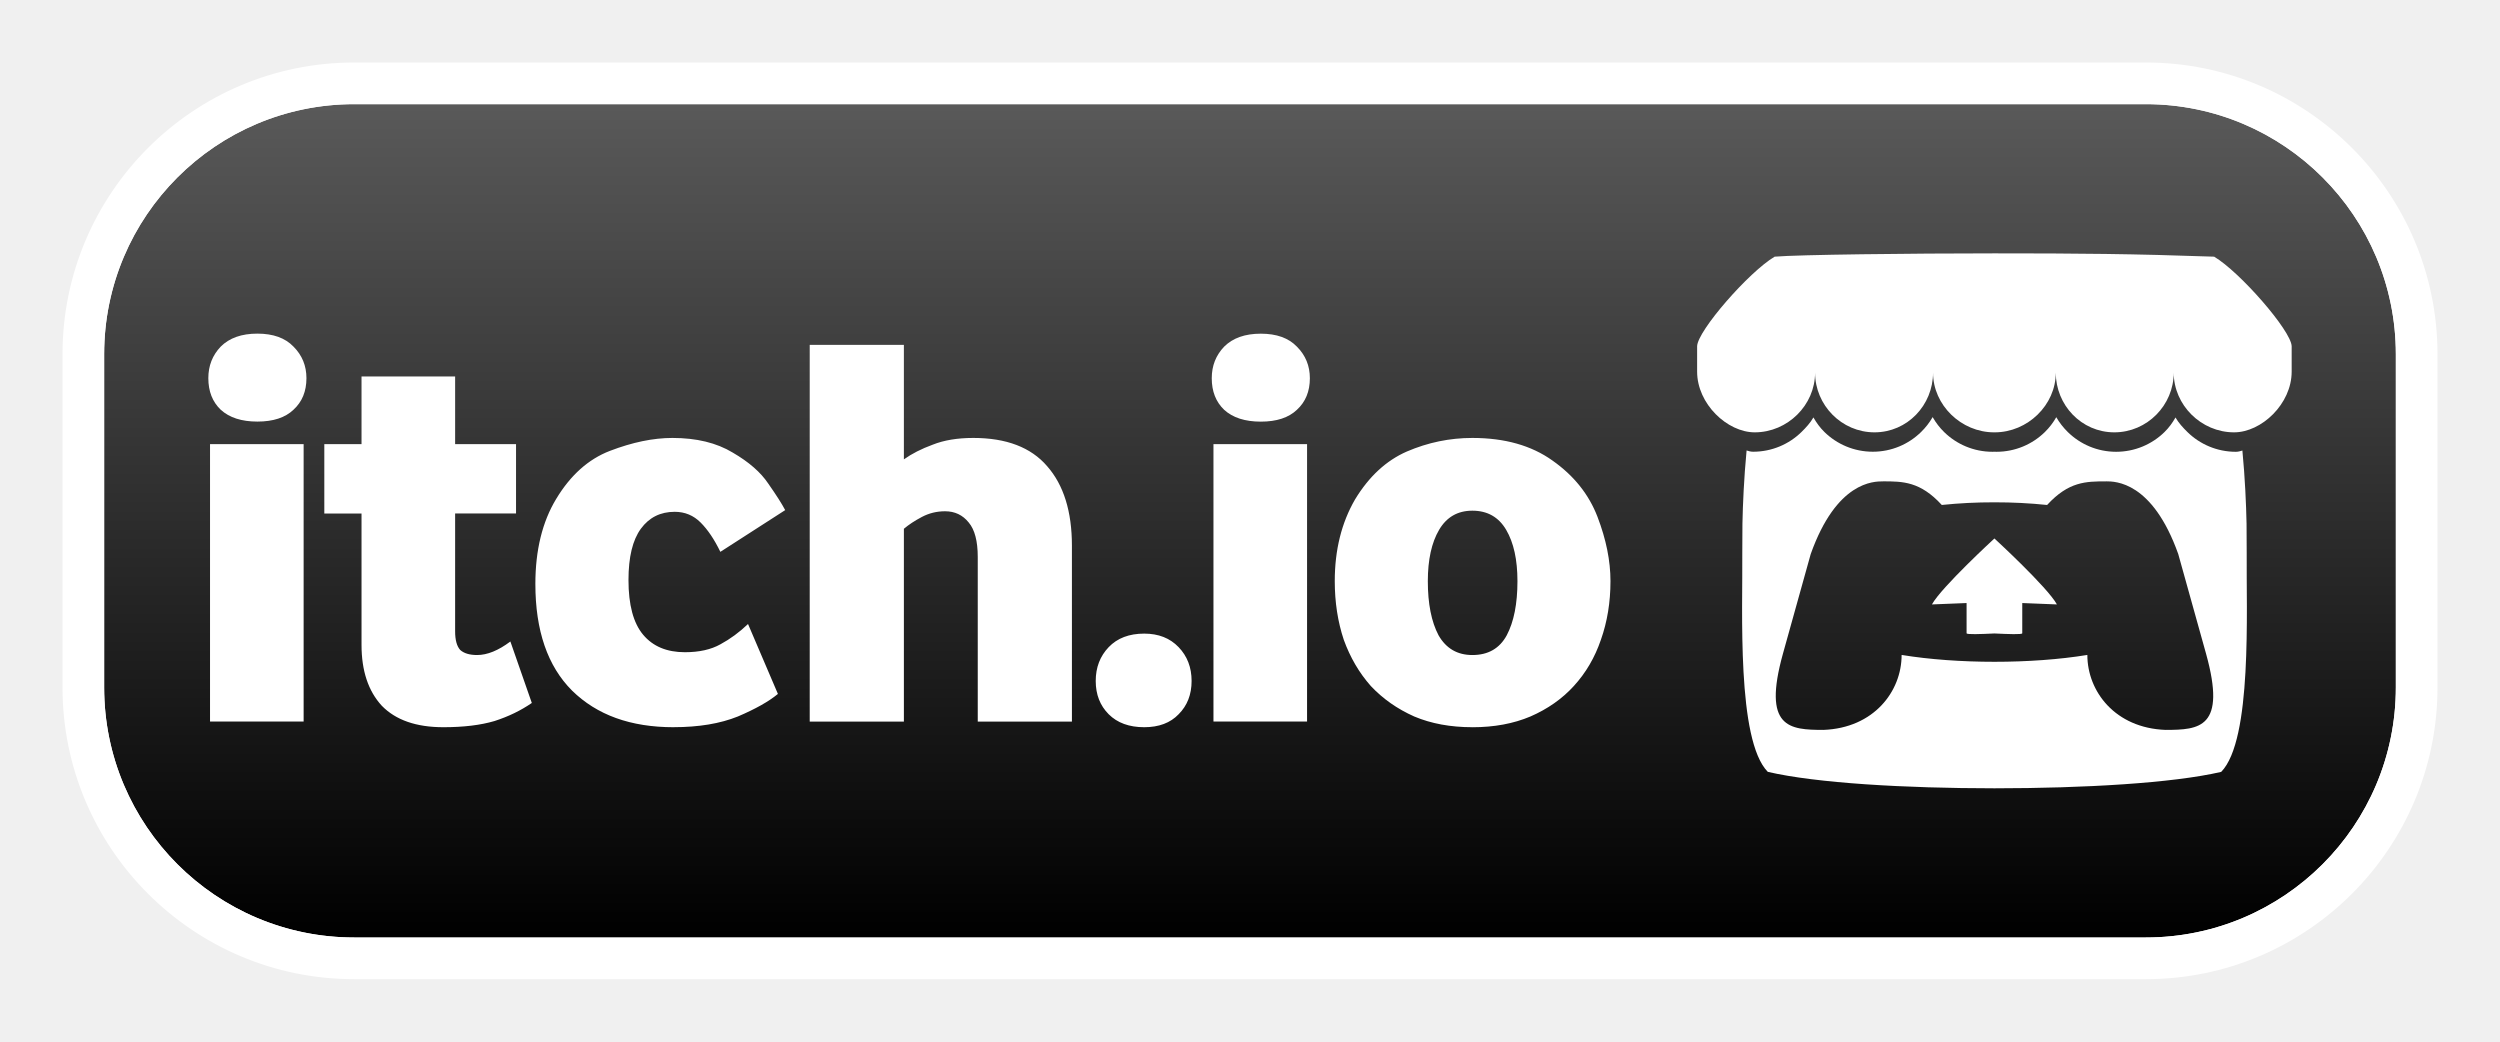
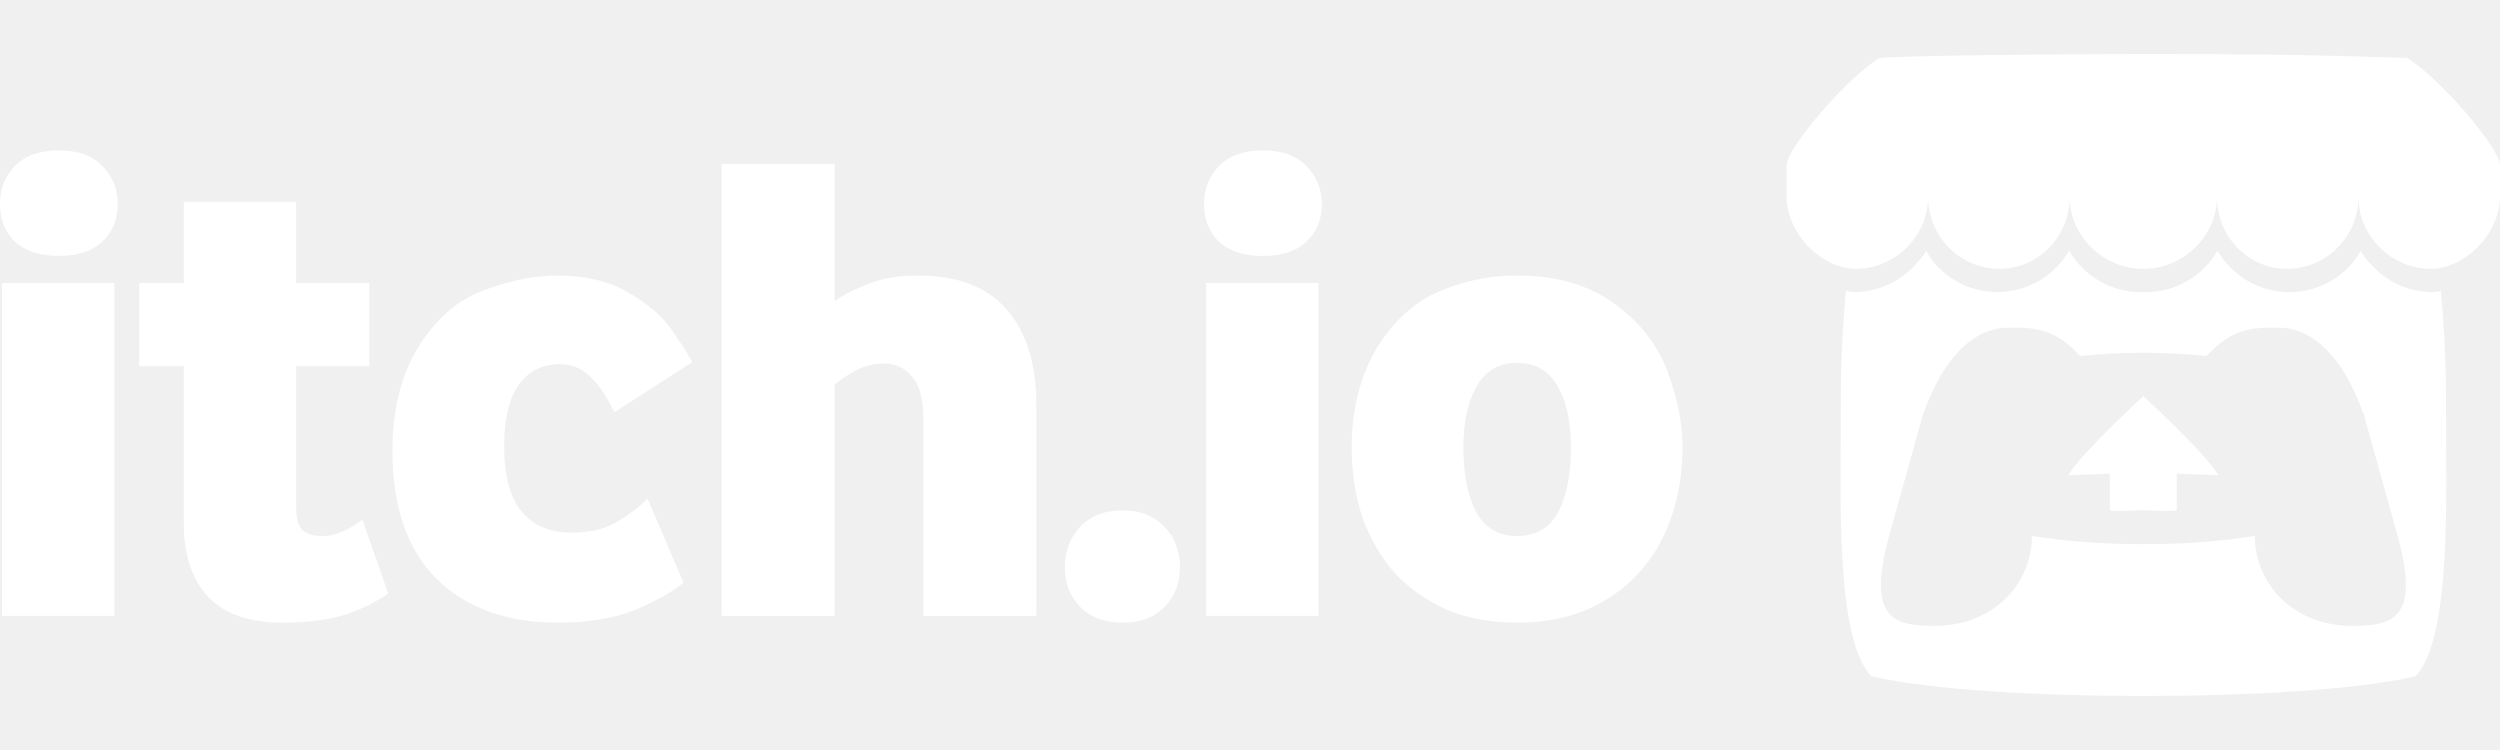
- <svg xmlns="http://www.w3.org/2000/svg" width="100%" height="100%" viewBox="0 0 600 250" version="1.1" xml:space="preserve" style="fill-rule:evenodd;clip-rule:evenodd;stroke-linejoin:round;stroke-miterlimit:2;">
-   <g transform="matrix(1,0,0,1,0,-250)">
-     <g transform="matrix(1.88407e-16,3.07692,-13.75,8.41945e-16,-112.5,167.308)">
-       <path d="M100,-45.636C100,-48.045 91.262,-50 80.5,-50L54.5,-50C43.738,-50 35,-48.045 35,-45.636L35,-14.364C35,-11.955 43.738,-10 54.5,-10L80.5,-10C91.262,-10 100,-11.955 100,-14.364L100,-45.636Z" style="fill:url(#_Linear1);" />
-       <path d="M103.25,-45.636C103.25,-48.446 93.056,-50.727 80.5,-50.727C80.5,-50.727 54.5,-50.727 54.5,-50.727C41.944,-50.727 31.75,-48.446 31.75,-45.636C31.75,-45.636 31.75,-14.364 31.75,-14.364C31.75,-11.554 41.944,-9.273 54.5,-9.273C54.5,-9.273 80.5,-9.273 80.5,-9.273C93.056,-9.273 103.25,-11.554 103.25,-14.364C103.25,-14.364 103.25,-45.636 103.25,-45.636ZM100,-45.636C100,-48.045 91.262,-50 80.5,-50L54.5,-50C43.738,-50 35,-48.045 35,-45.636L35,-14.364C35,-11.955 43.738,-10 54.5,-10L80.5,-10C91.262,-10 100,-11.955 100,-14.364L100,-45.636Z" style="fill:white;" />
-     </g>
+ <svg xmlns="http://www.w3.org/2000/svg" width="100%" height="100%" viewBox="0 0 500 150" version="1.1" xml:space="preserve" style="fill-rule:evenodd;clip-rule:evenodd;stroke-linejoin:round;stroke-miterlimit:2;">
+   <g transform="matrix(1,0,0,1,-50,-300)">
    <g id="itch" transform="matrix(0.645344,0,0,0.645344,50,310.807)">
      <g transform="matrix(1,0,0,1,-253.321,0)">
        <path d="M253.951,174.122L253.951,70.952L288.761,70.952L288.761,174.122L253.951,174.122ZM271.565,62.562C265.693,62.562 261.149,61.094 257.935,58.158C254.859,55.222 253.321,51.308 253.321,46.415C253.321,41.801 254.858,37.887 257.934,34.672C261.149,31.456 265.692,29.849 271.564,29.849C277.436,29.849 281.91,31.456 284.986,34.672C288.201,37.887 289.809,41.801 289.809,46.415C289.809,51.308 288.201,55.222 284.986,58.158C281.911,61.094 277.437,62.562 271.566,62.562L271.565,62.562ZM340.701,176.222C330.634,176.222 323.014,173.565 317.841,168.252C312.809,162.801 310.293,155.252 310.293,145.605L310.293,96.745L296.453,96.745L296.453,70.95L310.293,70.95L310.293,45.786L345.103,45.786L345.103,70.952L367.753,70.952L367.753,96.742L345.101,96.742L345.101,140.57C345.101,143.786 345.73,146.093 346.989,147.49C348.387,148.749 350.484,149.378 353.279,149.378C357.054,149.378 361.179,147.7 365.652,144.345L373.622,167.203C369.569,170.003 364.955,172.24 359.782,173.913C354.609,175.453 348.249,176.223 340.702,176.223L340.701,176.222ZM426.321,176.222C410.383,176.222 397.801,171.679 388.574,162.592C379.488,153.504 374.944,140.292 374.944,122.957C374.944,110.375 377.53,99.82 382.702,91.292C388.016,82.485 394.659,76.543 402.632,73.467C411.019,70.251 418.779,68.644 425.912,68.644C434.859,68.644 442.339,70.461 448.352,74.096C454.366,77.591 458.769,81.436 461.562,85.63C464.502,89.823 466.599,93.108 467.852,95.486L443.742,111.004C441.509,106.39 439.062,102.755 436.402,100.099C433.749,97.443 430.536,96.115 426.762,96.115C421.449,96.115 417.256,98.211 414.182,102.405C411.109,106.599 409.572,112.961 409.572,121.489C409.572,130.716 411.389,137.496 415.022,141.829C418.656,146.164 423.829,148.331 430.542,148.331C435.856,148.331 440.259,147.351 443.752,145.391C447.386,143.431 450.811,140.914 454.029,137.841L465.144,163.841C461.788,166.634 456.825,169.431 450.254,172.231C443.684,174.884 435.715,176.211 426.348,176.211L426.321,176.222ZM476.971,174.122L476.971,34.042L511.992,34.042L511.992,76.612C514.927,74.514 518.492,72.697 522.686,71.16C526.879,69.482 531.912,68.643 537.786,68.643C550.088,68.643 559.244,72.139 565.256,79.133C571.407,86.126 574.483,95.983 574.483,108.703L574.483,174.133L539.463,174.133L539.463,112.893C539.463,107.026 538.346,102.763 536.113,100.103C533.879,97.309 530.943,95.913 527.303,95.913C524.229,95.913 521.363,96.613 518.703,98.013C516.049,99.413 513.813,100.883 511.993,102.423L511.993,174.143L476.972,174.143L476.971,174.122ZM601.372,176.222C595.779,176.222 591.374,174.614 588.16,171.399C584.944,168.184 583.337,164.06 583.337,159.027C583.337,153.994 584.944,149.8 588.16,146.445C591.375,143.09 595.779,141.412 601.37,141.412C606.683,141.412 610.948,143.09 614.163,146.445C617.383,149.8 618.993,153.994 618.993,159.027C618.993,164.06 617.386,168.184 614.173,171.399C611.1,174.614 606.836,176.222 601.383,176.222L601.372,176.222ZM627.122,174.122L627.122,70.952L661.932,70.952L661.932,174.122L627.122,174.122ZM644.732,62.582C638.859,62.582 634.315,61.114 631.1,58.178C628.025,55.242 626.487,51.327 626.487,46.435C626.487,41.821 628.025,37.907 631.1,34.692C634.315,31.476 638.859,29.869 644.73,29.869C650.602,29.869 655.076,31.476 658.152,34.692C661.367,37.907 662.975,41.821 662.975,46.435C662.975,51.328 661.367,55.242 658.152,58.178C655.077,61.114 650.603,62.582 644.732,62.582ZM723.402,176.222C715.293,176.222 708.093,174.894 701.802,172.238C695.511,169.442 690.128,165.667 685.655,160.914C681.322,156.021 677.966,150.289 675.589,143.718C673.352,137.007 672.234,129.737 672.234,121.908C672.234,110.305 674.751,100.17 679.784,91.502C684.956,82.974 691.387,77.032 699.076,73.677C706.905,70.321 715.013,68.644 723.401,68.644C735.421,68.644 745.345,71.44 753.171,77.032C761.138,82.624 766.731,89.614 769.951,98.002C773.165,106.39 774.771,114.358 774.771,121.908C774.771,129.737 773.581,137.007 771.201,143.718C768.968,150.288 765.611,156.02 761.131,160.913C756.798,165.666 751.415,169.443 744.981,172.243C738.691,174.903 731.491,176.233 723.381,176.233L723.402,176.222ZM723.402,149.38C729.274,149.38 733.537,146.933 736.192,142.04C738.849,137.007 740.177,130.297 740.177,121.91C740.177,113.94 738.779,107.579 735.983,102.826C733.19,98.072 728.997,95.696 723.403,95.696C717.95,95.696 713.827,98.072 711.033,102.826C708.24,107.579 706.843,113.94 706.843,121.909C706.843,130.297 708.173,137.007 710.833,142.039C713.633,146.932 717.827,149.379 723.413,149.379L723.402,149.38Z" style="fill:white;fill-rule:nonzero;" />
      </g>
      <g transform="matrix(1,0,0,1,553.67,0)">
        <path d="M28.832,1.229C19.188,6.955 0.186,28.787 0.004,34.512L0.004,43.99C0.004,56.004 11.234,66.562 21.428,66.562C33.668,66.562 43.868,56.416 43.87,44.375C43.87,56.415 53.72,66.562 65.963,66.562C78.205,66.562 87.739,56.416 87.739,44.375C87.739,56.415 98.209,66.562 110.449,66.562L110.669,66.562C122.909,66.562 133.389,56.416 133.389,44.375C133.389,56.415 142.919,66.562 155.159,66.562C167.4,66.562 177.25,56.416 177.25,44.375C177.25,56.415 187.45,66.562 199.69,66.562C209.88,66.562 221.11,56.005 221.11,43.99L221.11,34.512C220.92,28.787 201.92,6.955 192.28,1.229C162.31,0.176 141.519,-0.005 110.549,-0.001C79.59,0.001 37.36,0.484 28.83,1.229L28.832,1.229ZM87.585,60.904C86.419,62.95 84.958,64.807 83.277,66.45C78.657,70.97 72.321,73.77 65.337,73.77C58.352,73.77 51.981,70.97 47.361,66.448C45.691,64.808 44.421,63.054 43.251,61.012L43.251,61.016C42.091,63.062 40.461,64.814 38.791,66.456C34.171,70.976 27.801,73.773 20.821,73.773C19.981,73.773 19.111,73.543 18.401,73.303C17.419,83.553 17.001,93.343 16.856,100.493L16.856,100.533C16.836,104.163 16.821,107.143 16.802,111.283C16.992,132.793 14.672,180.983 26.282,192.823C44.272,197.023 77.376,198.933 110.592,198.943L110.595,198.943C143.809,198.933 176.916,197.023 194.906,192.833C206.516,180.99 204.196,132.8 204.386,111.297C204.369,107.157 204.352,104.175 204.333,100.547L204.333,100.507C204.183,93.365 203.768,83.572 202.783,73.324C202.073,73.564 201.196,73.797 200.353,73.797C193.373,73.797 186.999,71 182.378,66.481C180.703,64.837 179.078,63.085 177.915,61.041L177.91,61.035C176.744,63.075 175.473,64.832 173.798,66.471C169.178,70.993 162.808,73.793 155.824,73.793C148.841,73.793 142.504,70.993 137.884,66.473C136.204,64.829 134.744,62.973 133.574,60.926C132.411,62.966 130.984,64.833 129.308,66.472C124.688,70.992 118.318,73.792 111.328,73.792C111.084,73.792 110.838,73.782 110.598,73.772L110.59,73.772C110.347,73.782 110.104,73.792 109.86,73.792C102.874,73.792 96.503,70.992 91.882,66.472C90.204,64.832 88.776,62.969 87.612,60.928L87.585,60.904ZM69.123,84.777L69.121,84.785L69.141,84.785C76.451,84.801 82.951,84.785 90.991,93.568C97.331,92.905 103.941,92.572 110.571,92.583L110.581,92.583C117.211,92.573 123.821,92.913 130.161,93.573C138.211,84.793 144.701,84.813 152.011,84.793L152.031,84.793L152.031,84.783C155.489,84.783 169.302,84.783 178.932,111.823L189.279,148.923C196.944,176.523 186.826,177.203 174.206,177.223C155.485,176.533 145.125,162.933 145.125,149.343C134.765,151.043 122.675,151.893 110.59,151.893L110.585,151.893C98.499,151.893 86.413,151.043 76.055,149.343C76.055,162.933 65.695,176.523 46.977,177.223C34.357,177.203 24.237,176.523 31.904,148.933L42.244,111.833C51.874,84.793 65.694,84.793 69.144,84.793L69.123,84.777ZM110.563,106.027L110.563,106.034C110.546,106.051 90.861,124.13 87.323,130.56L100.213,130.044L100.213,141.284C100.213,141.811 105.387,141.597 110.563,141.358L110.57,141.358C115.747,141.598 120.92,141.811 120.92,141.285L120.92,130.045L133.81,130.559C130.272,124.129 110.57,106.034 110.57,106.034L110.57,106.028L110.568,106.03L110.563,106.027Z" style="fill:white;fill-rule:nonzero;" />
      </g>
    </g>
    <g id="steam">
        </g>
  </g>
-   <defs>
-     <linearGradient id="_Linear1" x1="0" y1="0" x2="1" y2="0" gradientUnits="userSpaceOnUse" gradientTransform="matrix(65,0,0,40,35,-30)">
-       <stop offset="0" style="stop-color:rgb(89,89,89);stop-opacity:1" />
-       <stop offset="1" style="stop-color:black;stop-opacity:1" />
-     </linearGradient>
-   </defs>
</svg>
